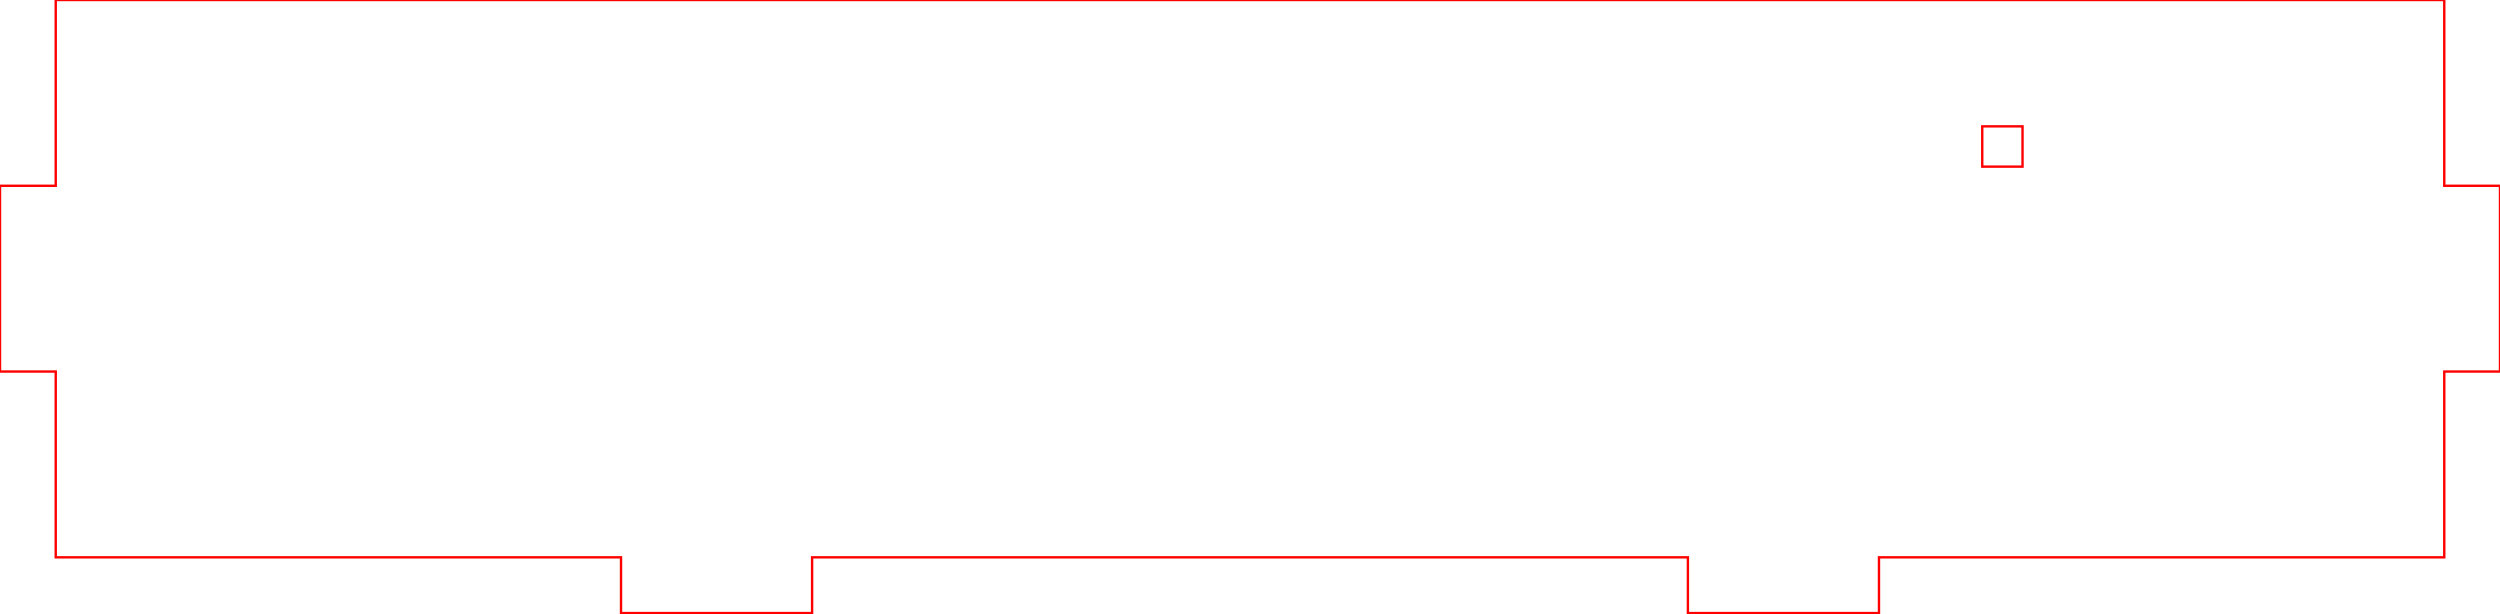
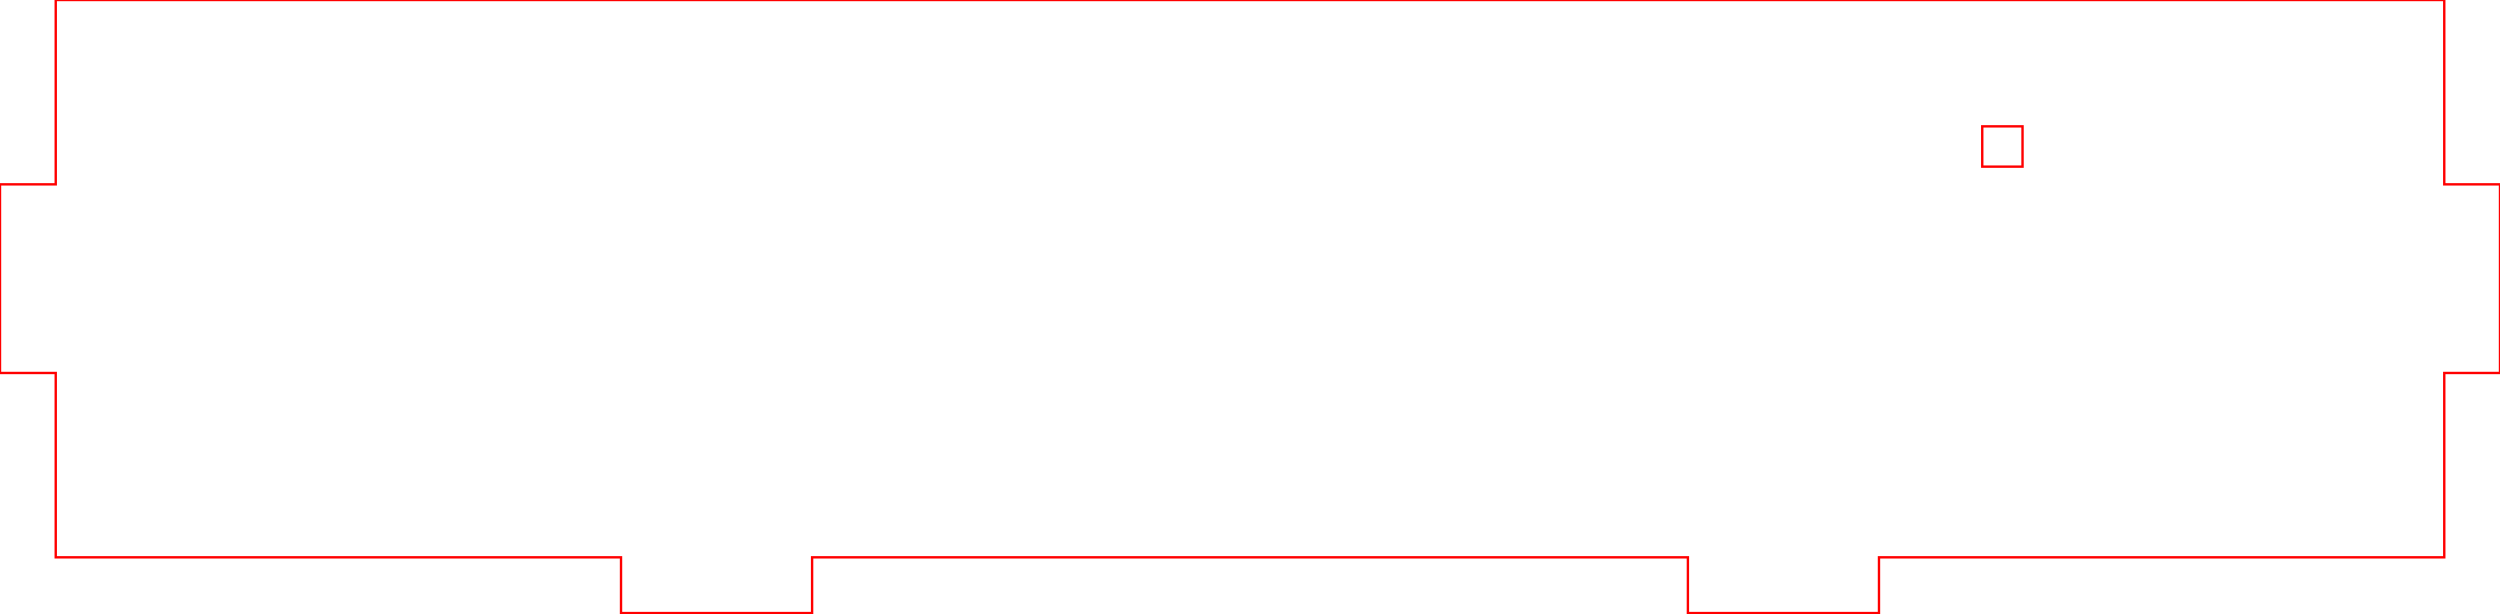
<svg xmlns="http://www.w3.org/2000/svg" width="157mm" height="38.5mm" viewBox="0 0 157 38.5">
  <g>
-     <polygon points="3.5,0 153.5,0 153.5,11.667 157,11.667 157,23.333 153.5,23.333 153.5,35 118,35 118,38.5 106,38.5 106,35 51,35 51,38.5 39,38.5 39,35 3.5,35 3.5,23.333 0,23.333 0,11.667 3.5,11.667" fill="none" stroke="#ff0000" stroke-width="0.15" />
+     <polygon points="3.5,0 153.5,0 153.5,11.577 157,11.577 157,23.423 153.5,23.423 153.5,35 118,35 118,38.5 106,38.5 106,35 51,35 51,38.5 39,38.5 39,35 3.5,35 3.5,23.423 0,23.423 0,11.577 3.5,11.577" fill="none" stroke="#ff0000" stroke-width="0.15" />
    <rect x="124.485" y="7.935" width="2.53" height="2.53" fill="none" stroke="#ff0000" stroke-width="0.15" />
  </g>
</svg>
